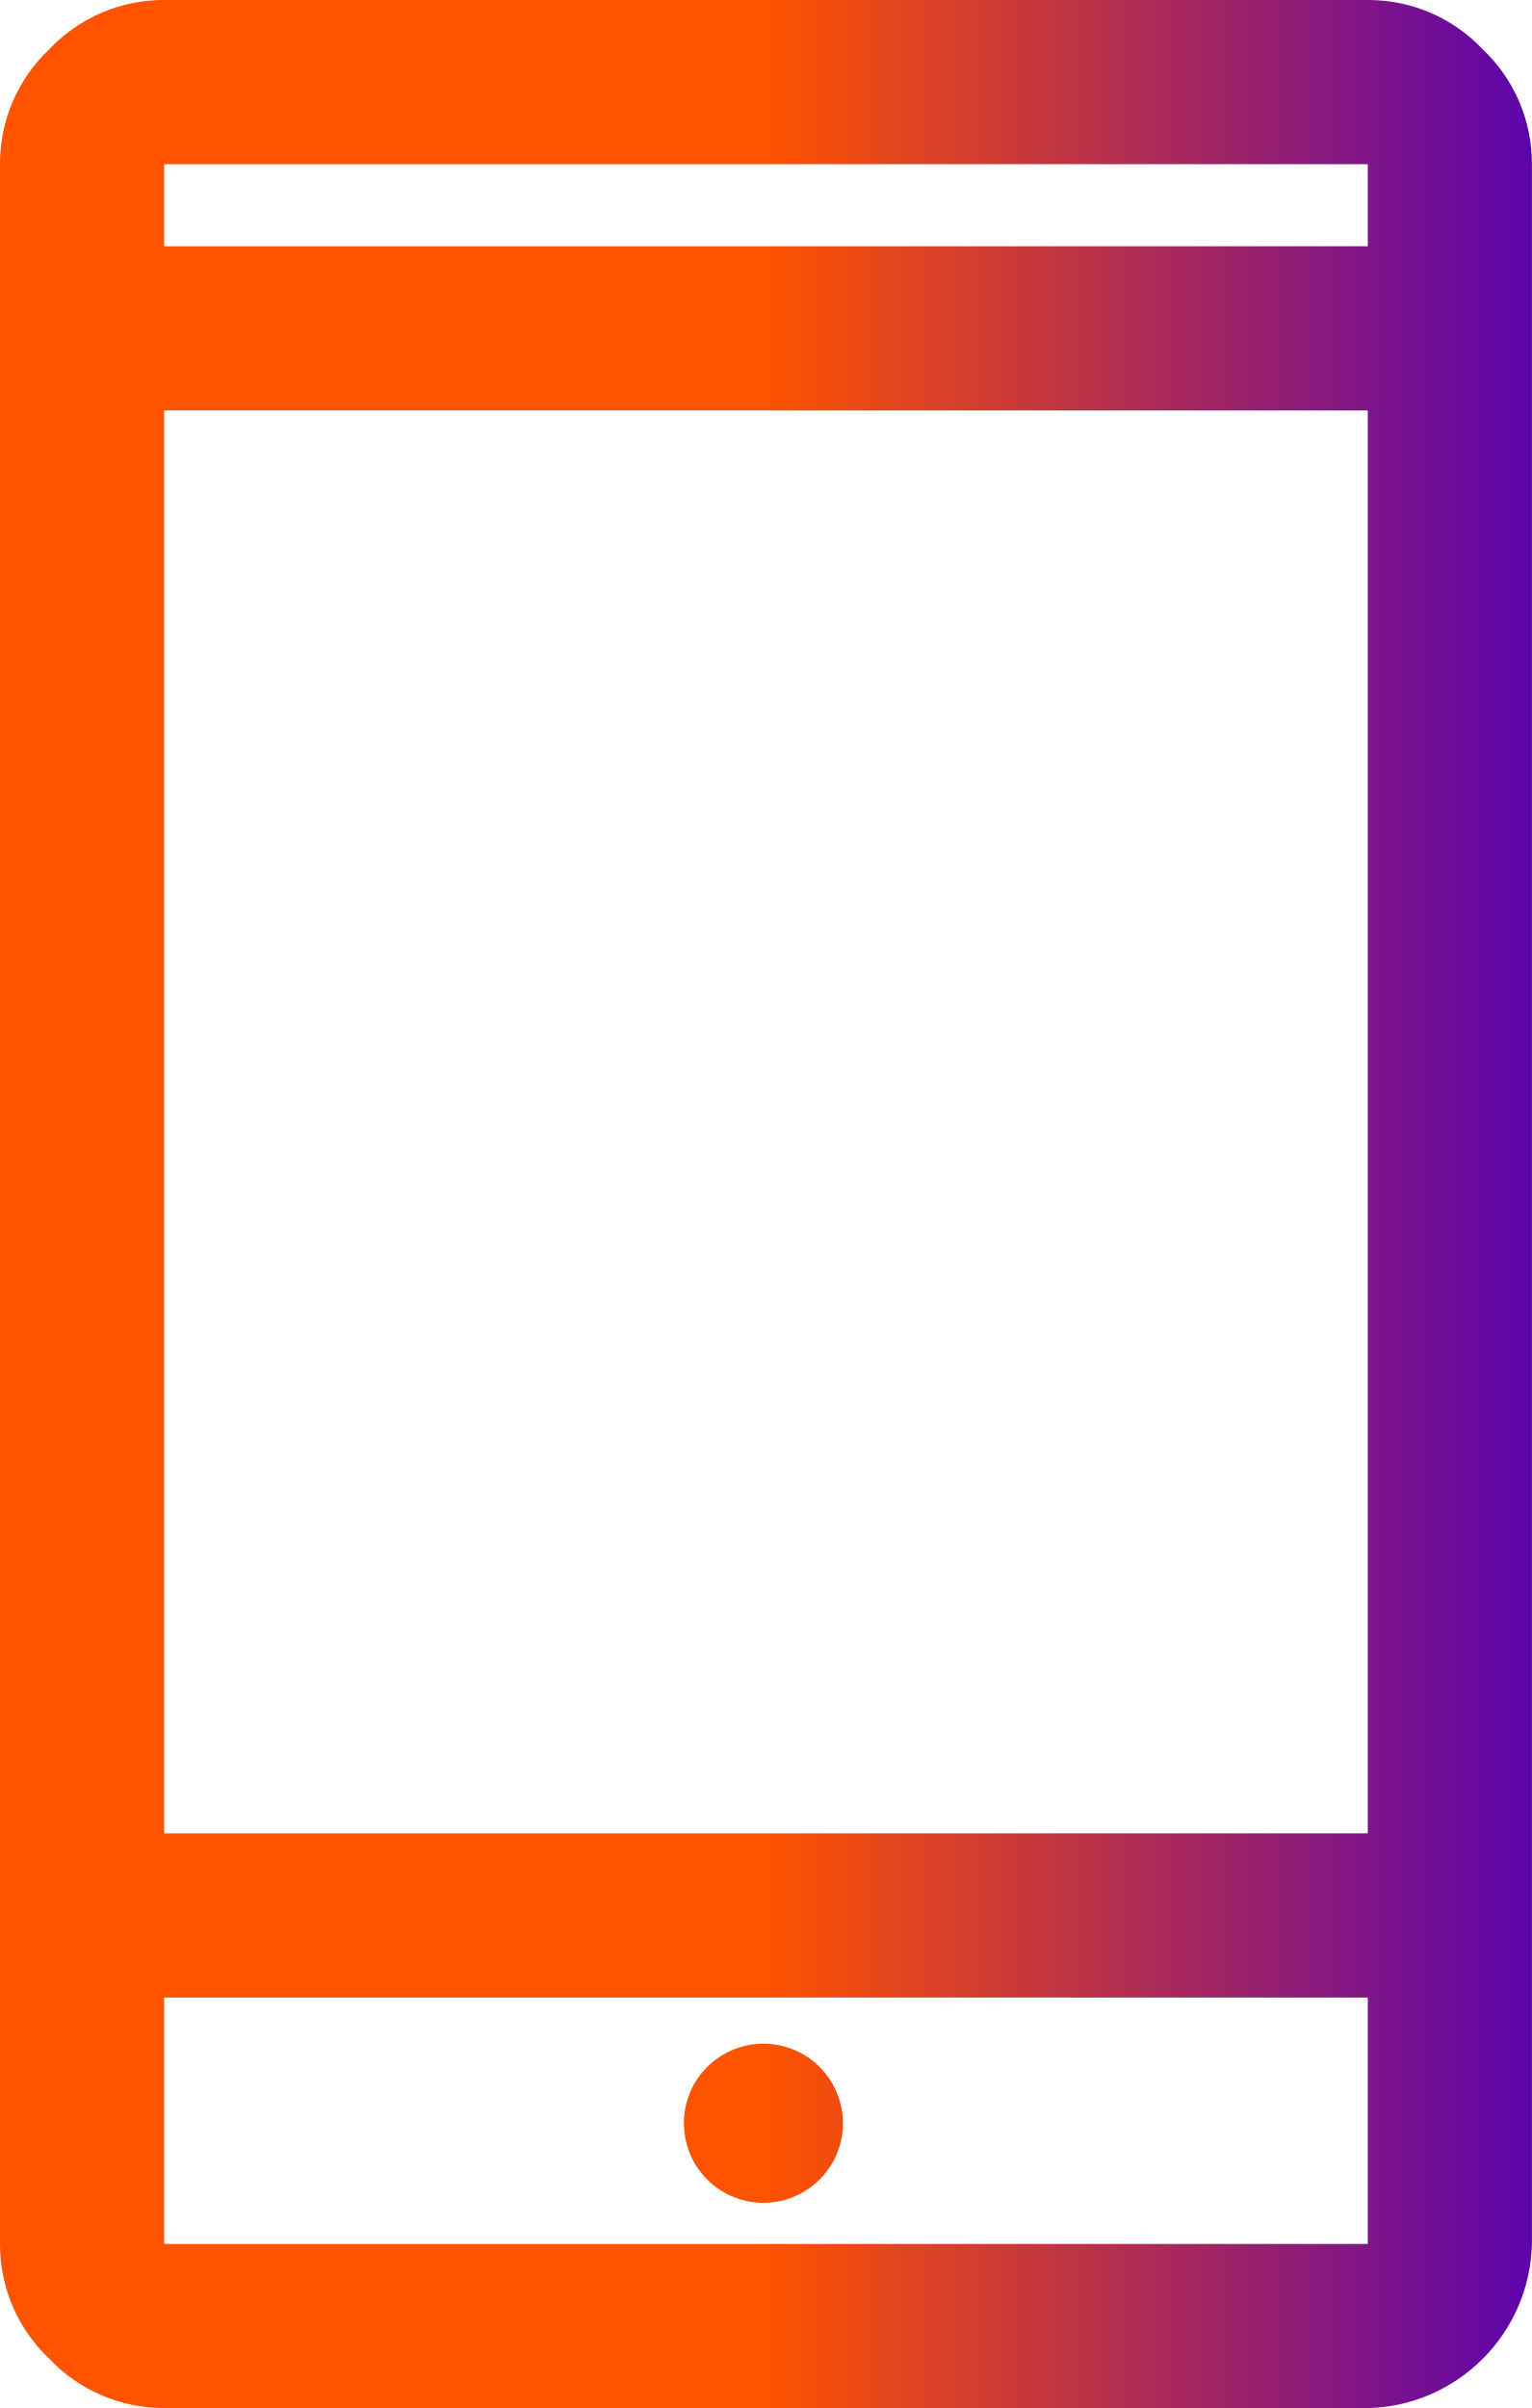
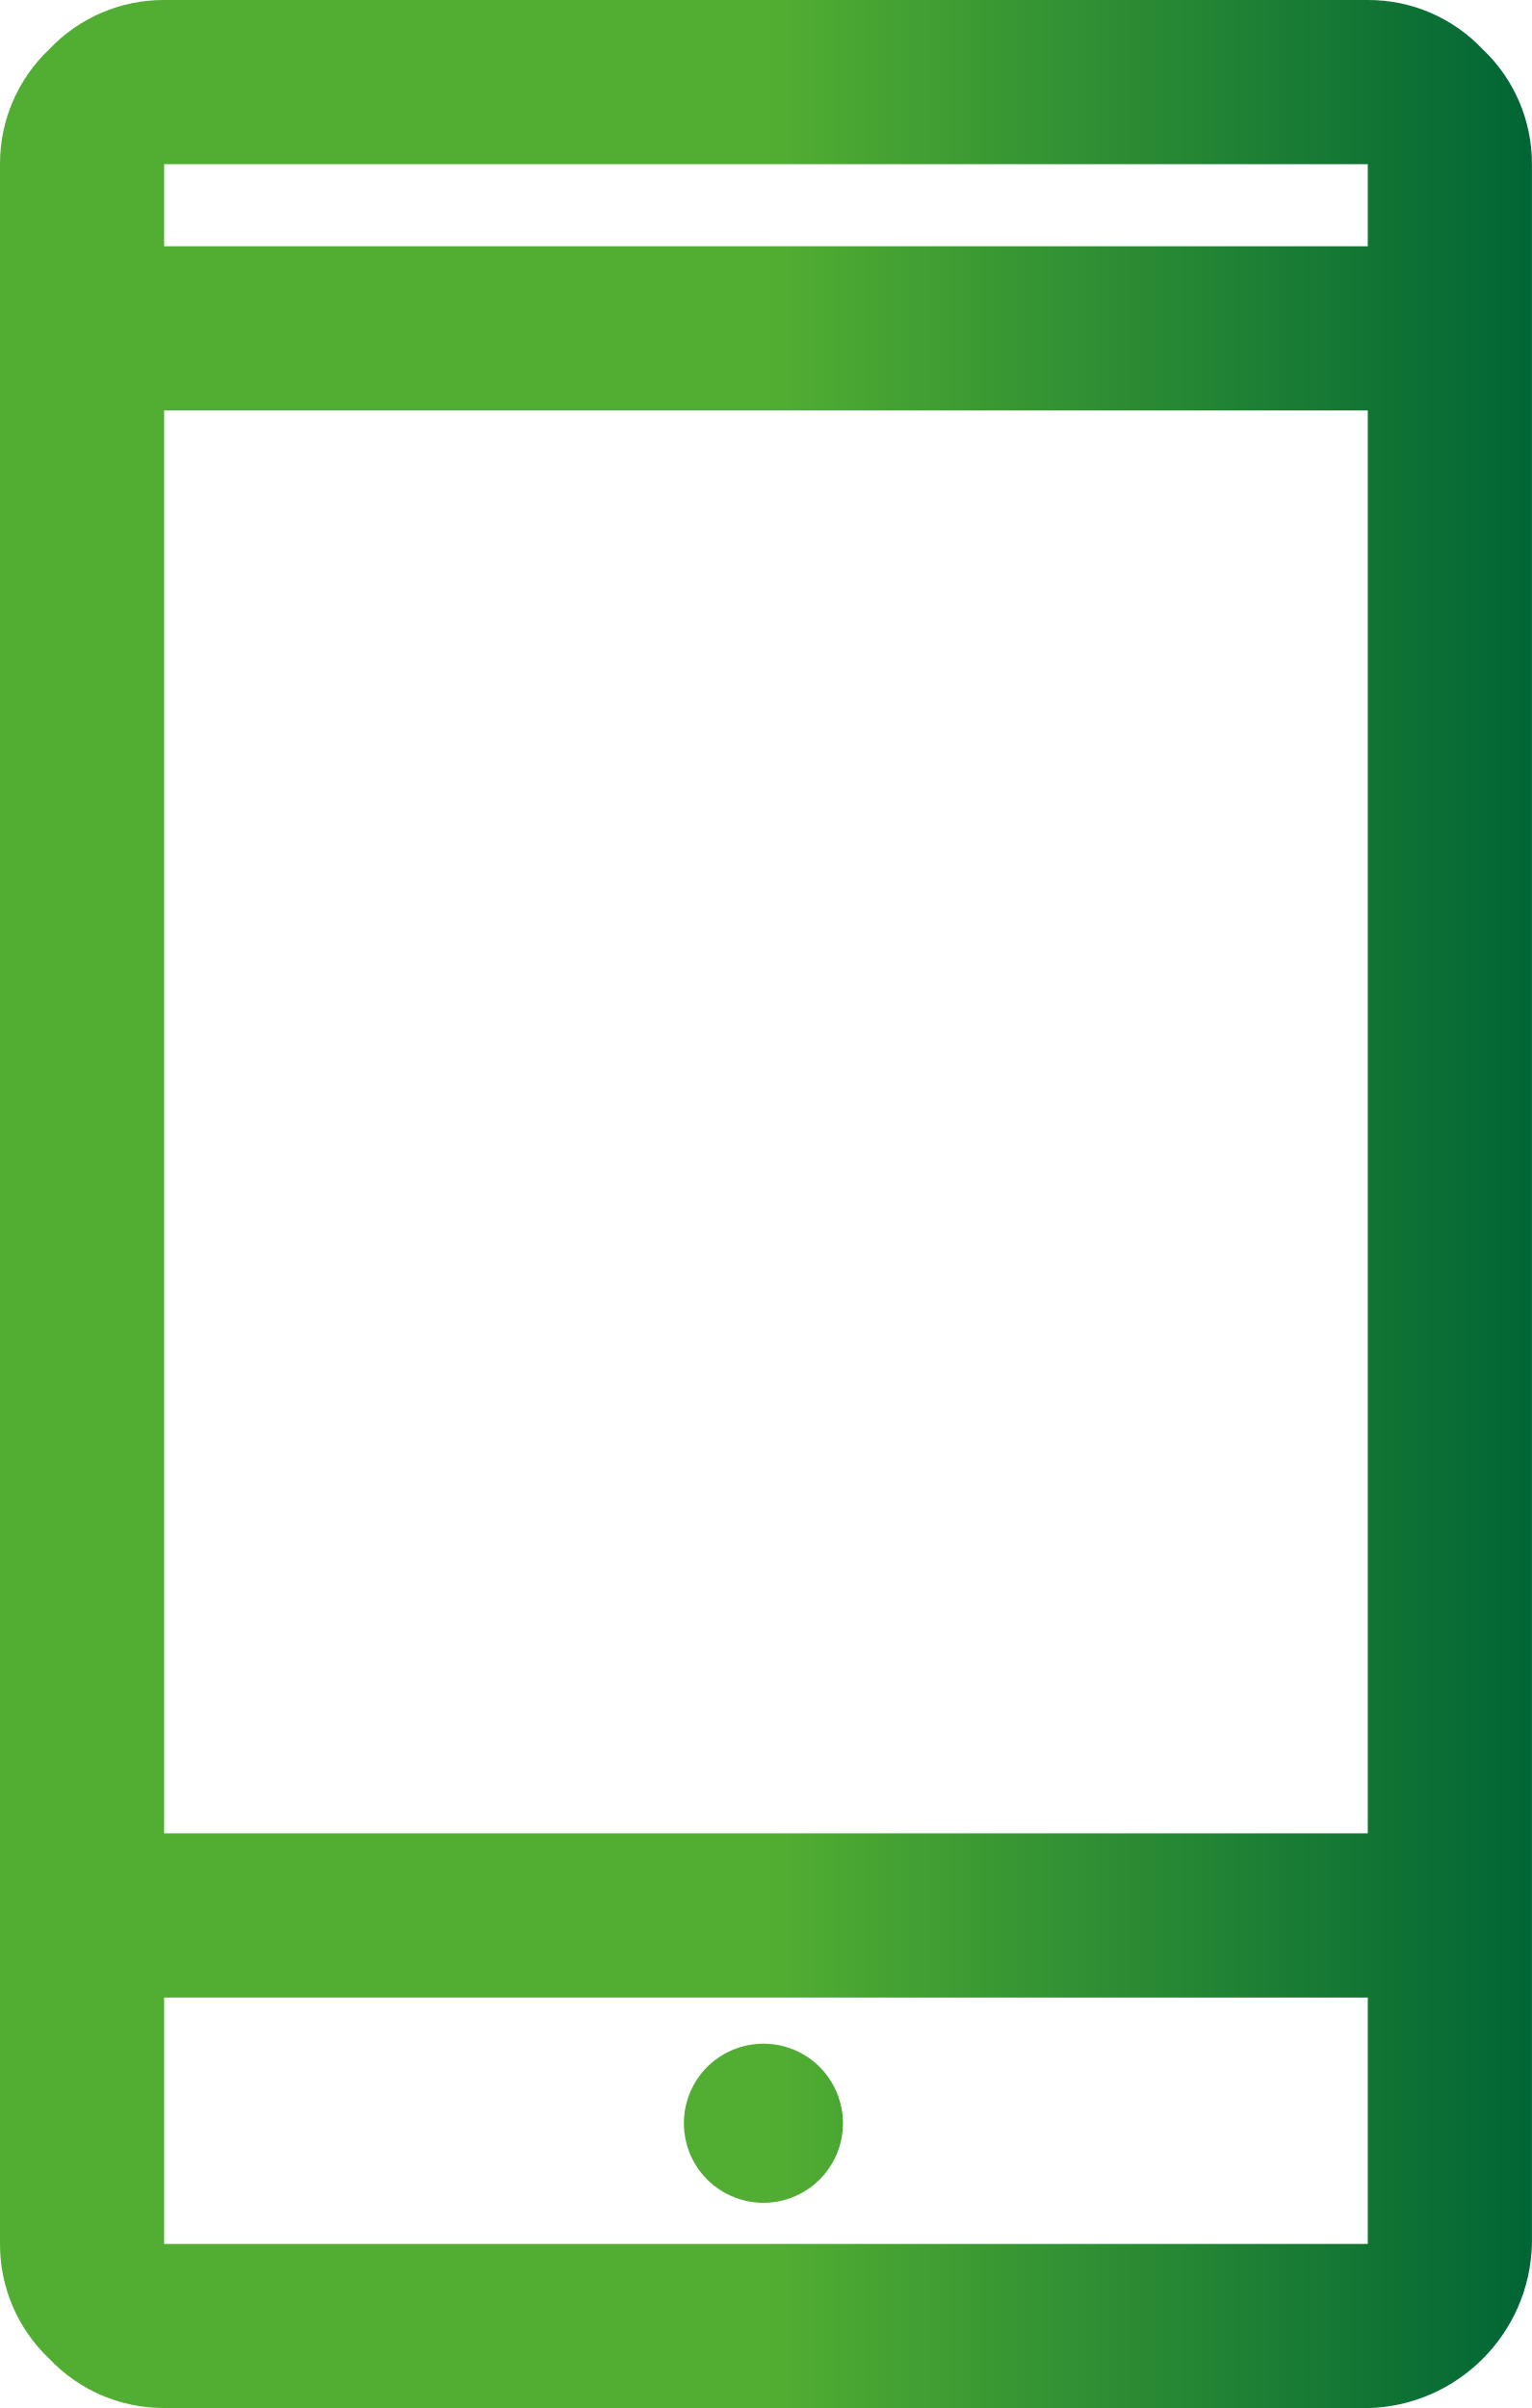
<svg xmlns="http://www.w3.org/2000/svg" width="37.013" height="58.163" viewBox="0 0 37.013 58.163">
  <defs>
    <linearGradient id="grad1" x1="0.5" y1="0.5" x2="1" y2="0.5">
-       <stop offset="0%" style="stop-color:#ff5300;stop-opacity:1" />
-       <stop offset="100%" style="stop-color:#5b03ad;stop-opacity:1" />
+       <stop offset="0%" style="stop-color:#52AE32;stop-opacity:1" />
+       <stop offset="100%" style="stop-color:#006535;stop-opacity:1" />
    </linearGradient>
    <linearGradient id="grad2" x1="0.5" y1="0.5" x2="1" y2="0.5">
-       <stop offset="0%" style="stop-color:#ff5300;stop-opacity:1" />
-       <stop offset="100%" style="stop-color:#5b03ad;stop-opacity:1" />
+       <stop offset="0%" style="stop-color:#52AE32;stop-opacity:1" />
+       <stop offset="100%" style="stop-color:#006535;stop-opacity:1" />
    </linearGradient>
  </defs>
  <g id="otp_verification_icon" transform="translate(-181 -209)">
    <path id="phone_iphone_FILL0_wght400_GRAD0_opsz48_1_" data-name="phone_iphone_FILL0_wght400_GRAD0_opsz48 (1)" d="M13.966,60.163a3.8,3.8,0,0,1-2.776-1.19A3.8,3.8,0,0,1,10,56.2V5.966A3.8,3.8,0,0,1,11.19,3.19,3.8,3.8,0,0,1,13.966,2H43.047a3.8,3.8,0,0,1,2.776,1.19,3.8,3.8,0,0,1,1.19,2.776V56.2a4.066,4.066,0,0,1-3.966,3.966Zm0-9.914V56.2H43.047V50.249Zm14.541,4.957a1.922,1.922,0,1,0-1.421-.562A1.926,1.926,0,0,0,28.506,55.206ZM13.966,46.283H43.047V11.914H13.966Zm0-38.335H43.047V5.966H13.966Zm0,42.3v0Zm0-42.3v0Z" transform="translate(171 207)" fill="url(#grad1)" />
    <line id="Line_14" data-name="Line 14" x2="3.288" transform="translate(189.5 238.743)" fill="none" stroke="url(#grad2)" stroke-linecap="round" stroke-width="3" />
    <line id="Line_15" data-name="Line 15" x2="3.288" transform="translate(198.5 238.743)" fill="none" stroke="url(#grad2)" stroke-linecap="round" stroke-width="3" />
    <line id="Line_16" data-name="Line 16" x2="3.288" transform="translate(207.5 238.743)" fill="none" stroke="url(#grad2)" stroke-linecap="round" stroke-width="3" />
  </g>
</svg>
